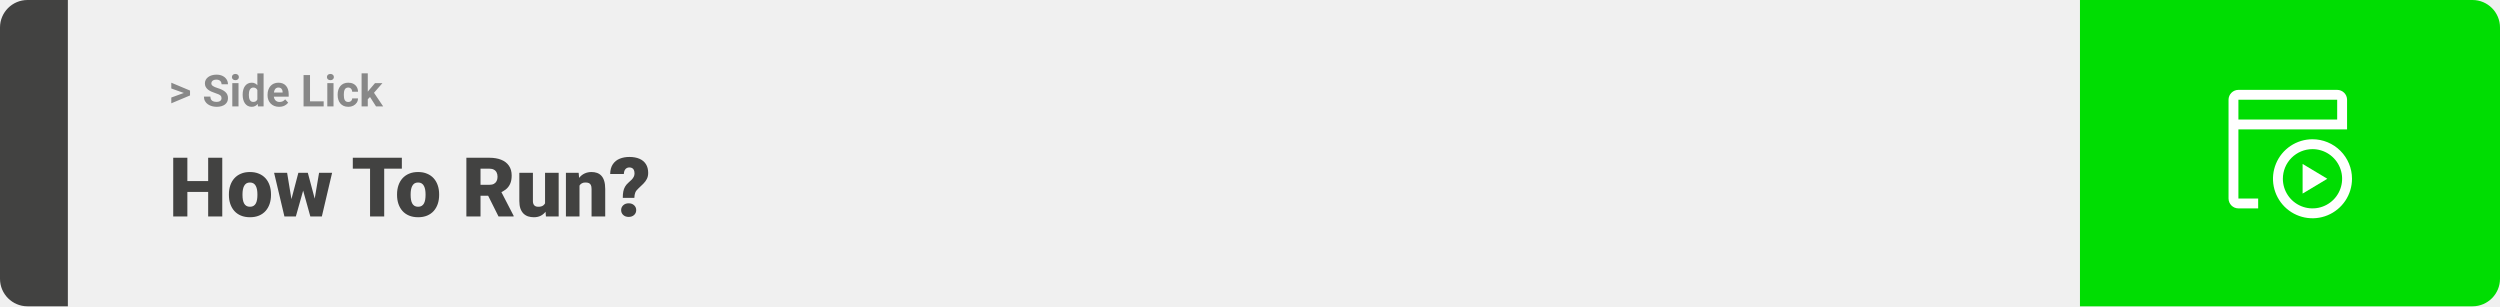
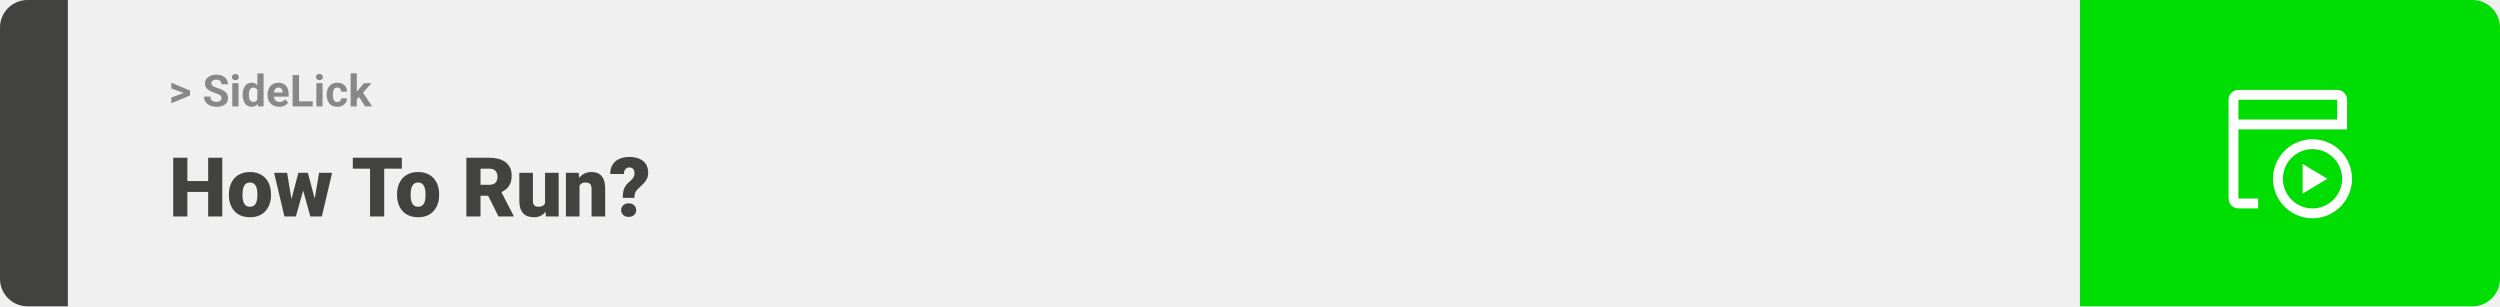
<svg xmlns="http://www.w3.org/2000/svg" width="1363" height="167" viewBox="0 0 1363 167" fill="none">
  <rect width="1363" height="167" rx="15" fill="#F0F0F0" />
  <path d="M0 15C0 6.716 6.716 0 15 0H37V167H15C6.716 167 0 160.284 0 152V15Z" fill="#424241" />
-   <path d="M100.906 50.922L93.394 48.238V45.086L103.602 49.375V51.637L100.906 50.922ZM93.394 53.172L100.918 50.43L103.602 49.785V52.035L93.394 56.324V53.172ZM120.781 53.535C120.781 53.23 120.734 52.957 120.641 52.715C120.555 52.465 120.391 52.238 120.148 52.035C119.906 51.824 119.566 51.617 119.129 51.414C118.691 51.211 118.125 51 117.43 50.781C116.656 50.531 115.922 50.25 115.227 49.938C114.539 49.625 113.93 49.262 113.398 48.848C112.875 48.426 112.461 47.938 112.156 47.383C111.859 46.828 111.711 46.184 111.711 45.449C111.711 44.738 111.867 44.094 112.18 43.516C112.492 42.93 112.93 42.43 113.492 42.016C114.055 41.594 114.719 41.27 115.484 41.043C116.258 40.816 117.105 40.703 118.027 40.703C119.285 40.703 120.383 40.93 121.32 41.383C122.258 41.836 122.984 42.457 123.5 43.246C124.023 44.035 124.285 44.938 124.285 45.953H120.793C120.793 45.453 120.688 45.016 120.477 44.641C120.273 44.258 119.961 43.957 119.539 43.738C119.125 43.52 118.602 43.41 117.969 43.41C117.359 43.41 116.852 43.504 116.445 43.691C116.039 43.871 115.734 44.117 115.531 44.43C115.328 44.734 115.227 45.078 115.227 45.461C115.227 45.75 115.297 46.012 115.438 46.246C115.586 46.48 115.805 46.699 116.094 46.902C116.383 47.105 116.738 47.297 117.16 47.477C117.582 47.656 118.07 47.832 118.625 48.004C119.555 48.285 120.371 48.602 121.074 48.953C121.785 49.305 122.379 49.699 122.855 50.137C123.332 50.574 123.691 51.07 123.934 51.625C124.176 52.18 124.297 52.809 124.297 53.512C124.297 54.254 124.152 54.918 123.863 55.504C123.574 56.09 123.156 56.586 122.609 56.992C122.062 57.398 121.41 57.707 120.652 57.918C119.895 58.129 119.047 58.234 118.109 58.234C117.266 58.234 116.434 58.125 115.613 57.906C114.793 57.68 114.047 57.34 113.375 56.887C112.711 56.434 112.18 55.855 111.781 55.152C111.383 54.449 111.184 53.617 111.184 52.656H114.711C114.711 53.188 114.793 53.637 114.957 54.004C115.121 54.371 115.352 54.668 115.648 54.895C115.953 55.121 116.312 55.285 116.727 55.387C117.148 55.488 117.609 55.539 118.109 55.539C118.719 55.539 119.219 55.453 119.609 55.281C120.008 55.109 120.301 54.871 120.488 54.566C120.684 54.262 120.781 53.918 120.781 53.535ZM130.039 45.32V58H126.652V45.32H130.039ZM126.441 42.016C126.441 41.523 126.613 41.117 126.957 40.797C127.301 40.477 127.762 40.316 128.34 40.316C128.91 40.316 129.367 40.477 129.711 40.797C130.062 41.117 130.238 41.523 130.238 42.016C130.238 42.508 130.062 42.914 129.711 43.234C129.367 43.555 128.91 43.715 128.34 43.715C127.762 43.715 127.301 43.555 126.957 43.234C126.613 42.914 126.441 42.508 126.441 42.016ZM140.316 55.234V40H143.715V58H140.656L140.316 55.234ZM132.301 51.812V51.566C132.301 50.598 132.41 49.719 132.629 48.93C132.848 48.133 133.168 47.449 133.59 46.879C134.012 46.309 134.531 45.867 135.148 45.555C135.766 45.242 136.469 45.086 137.258 45.086C138 45.086 138.648 45.242 139.203 45.555C139.766 45.867 140.242 46.312 140.633 46.891C141.031 47.461 141.352 48.137 141.594 48.918C141.836 49.691 142.012 50.539 142.121 51.461V52C142.012 52.883 141.836 53.703 141.594 54.461C141.352 55.219 141.031 55.883 140.633 56.453C140.242 57.016 139.766 57.453 139.203 57.766C138.641 58.078 137.984 58.234 137.234 58.234C136.445 58.234 135.742 58.074 135.125 57.754C134.516 57.434 134 56.984 133.578 56.406C133.164 55.828 132.848 55.148 132.629 54.367C132.41 53.586 132.301 52.734 132.301 51.812ZM135.676 51.566V51.812C135.676 52.336 135.715 52.824 135.793 53.277C135.879 53.73 136.016 54.133 136.203 54.484C136.398 54.828 136.648 55.098 136.953 55.293C137.266 55.48 137.645 55.574 138.09 55.574C138.668 55.574 139.145 55.445 139.52 55.188C139.895 54.922 140.18 54.559 140.375 54.098C140.578 53.637 140.695 53.105 140.727 52.504V50.969C140.703 50.477 140.633 50.035 140.516 49.645C140.406 49.246 140.242 48.906 140.023 48.625C139.812 48.344 139.547 48.125 139.227 47.969C138.914 47.812 138.543 47.734 138.113 47.734C137.676 47.734 137.301 47.836 136.988 48.039C136.676 48.234 136.422 48.504 136.227 48.848C136.039 49.191 135.898 49.598 135.805 50.066C135.719 50.527 135.676 51.027 135.676 51.566ZM152.188 58.234C151.203 58.234 150.32 58.078 149.539 57.766C148.758 57.445 148.094 57.004 147.547 56.441C147.008 55.879 146.594 55.227 146.305 54.484C146.016 53.734 145.871 52.938 145.871 52.094V51.625C145.871 50.664 146.008 49.785 146.281 48.988C146.555 48.191 146.945 47.5 147.453 46.914C147.969 46.328 148.594 45.879 149.328 45.566C150.062 45.246 150.891 45.086 151.812 45.086C152.711 45.086 153.508 45.234 154.203 45.531C154.898 45.828 155.48 46.25 155.949 46.797C156.426 47.344 156.785 48 157.027 48.766C157.27 49.523 157.391 50.367 157.391 51.297V52.703H147.312V50.453H154.074V50.195C154.074 49.727 153.988 49.309 153.816 48.941C153.652 48.566 153.402 48.27 153.066 48.051C152.73 47.832 152.301 47.723 151.777 47.723C151.332 47.723 150.949 47.82 150.629 48.016C150.309 48.211 150.047 48.484 149.844 48.836C149.648 49.188 149.5 49.602 149.398 50.078C149.305 50.547 149.258 51.062 149.258 51.625V52.094C149.258 52.602 149.328 53.07 149.469 53.5C149.617 53.93 149.824 54.301 150.09 54.613C150.363 54.926 150.691 55.168 151.074 55.34C151.465 55.512 151.906 55.598 152.398 55.598C153.008 55.598 153.574 55.48 154.098 55.246C154.629 55.004 155.086 54.641 155.469 54.156L157.109 55.938C156.844 56.32 156.48 56.688 156.02 57.039C155.566 57.391 155.02 57.68 154.379 57.906C153.738 58.125 153.008 58.234 152.188 58.234ZM176.469 55.258V58H167.879V55.258H176.469ZM169.016 40.938V58H165.5V40.938H169.016ZM181.836 45.32V58H178.449V45.32H181.836ZM178.238 42.016C178.238 41.523 178.41 41.117 178.754 40.797C179.098 40.477 179.559 40.316 180.137 40.316C180.707 40.316 181.164 40.477 181.508 40.797C181.859 41.117 182.035 41.523 182.035 42.016C182.035 42.508 181.859 42.914 181.508 43.234C181.164 43.555 180.707 43.715 180.137 43.715C179.559 43.715 179.098 43.555 178.754 43.234C178.41 42.914 178.238 42.508 178.238 42.016ZM189.863 55.598C190.277 55.598 190.645 55.52 190.965 55.363C191.285 55.199 191.535 54.973 191.715 54.684C191.902 54.387 192 54.039 192.008 53.641H195.184C195.176 54.531 194.938 55.324 194.469 56.02C194 56.707 193.371 57.25 192.582 57.648C191.793 58.039 190.91 58.234 189.934 58.234C188.949 58.234 188.09 58.07 187.355 57.742C186.629 57.414 186.023 56.961 185.539 56.383C185.055 55.797 184.691 55.117 184.449 54.344C184.207 53.562 184.086 52.727 184.086 51.836V51.496C184.086 50.598 184.207 49.762 184.449 48.988C184.691 48.207 185.055 47.527 185.539 46.949C186.023 46.363 186.629 45.906 187.355 45.578C188.082 45.25 188.934 45.086 189.91 45.086C190.949 45.086 191.859 45.285 192.641 45.684C193.43 46.082 194.047 46.652 194.492 47.395C194.945 48.129 195.176 49 195.184 50.008H192.008C192 49.586 191.91 49.203 191.738 48.859C191.574 48.516 191.332 48.242 191.012 48.039C190.699 47.828 190.312 47.723 189.852 47.723C189.359 47.723 188.957 47.828 188.645 48.039C188.332 48.242 188.09 48.523 187.918 48.883C187.746 49.234 187.625 49.637 187.555 50.09C187.492 50.535 187.461 51.004 187.461 51.496V51.836C187.461 52.328 187.492 52.801 187.555 53.254C187.617 53.707 187.734 54.109 187.906 54.461C188.086 54.812 188.332 55.09 188.645 55.293C188.957 55.496 189.363 55.598 189.863 55.598ZM200.516 39.988V58H197.141V39.988H200.516ZM208.508 45.32L203 51.602L200.047 54.59L198.816 52.152L201.16 49.176L204.453 45.32H208.508ZM205.004 58L201.254 52.141L203.586 50.102L208.895 58H205.004Z" fill="#888888" />
+   <path d="M100.906 50.922L93.394 48.238V45.086L103.602 49.375V51.637L100.906 50.922ZM93.394 53.172L100.918 50.43L103.602 49.785V52.035L93.394 56.324V53.172ZM120.781 53.535C120.781 53.23 120.734 52.957 120.641 52.715C120.555 52.465 120.391 52.238 120.148 52.035C119.906 51.824 119.566 51.617 119.129 51.414C118.691 51.211 118.125 51 117.43 50.781C116.656 50.531 115.922 50.25 115.227 49.938C114.539 49.625 113.93 49.262 113.398 48.848C112.875 48.426 112.461 47.938 112.156 47.383C111.859 46.828 111.711 46.184 111.711 45.449C111.711 44.738 111.867 44.094 112.18 43.516C112.492 42.93 112.93 42.43 113.492 42.016C114.055 41.594 114.719 41.27 115.484 41.043C116.258 40.816 117.105 40.703 118.027 40.703C119.285 40.703 120.383 40.93 121.32 41.383C122.258 41.836 122.984 42.457 123.5 43.246C124.023 44.035 124.285 44.938 124.285 45.953H120.793C120.793 45.453 120.688 45.016 120.477 44.641C120.273 44.258 119.961 43.957 119.539 43.738C119.125 43.52 118.602 43.41 117.969 43.41C117.359 43.41 116.852 43.504 116.445 43.691C116.039 43.871 115.734 44.117 115.531 44.43C115.328 44.734 115.227 45.078 115.227 45.461C115.227 45.75 115.297 46.012 115.438 46.246C115.586 46.48 115.805 46.699 116.094 46.902C116.383 47.105 116.738 47.297 117.16 47.477C117.582 47.656 118.07 47.832 118.625 48.004C119.555 48.285 120.371 48.602 121.074 48.953C121.785 49.305 122.379 49.699 122.855 50.137C123.332 50.574 123.691 51.07 123.934 51.625C124.176 52.18 124.297 52.809 124.297 53.512C124.297 54.254 124.152 54.918 123.863 55.504C123.574 56.09 123.156 56.586 122.609 56.992C122.062 57.398 121.41 57.707 120.652 57.918C119.895 58.129 119.047 58.234 118.109 58.234C117.266 58.234 116.434 58.125 115.613 57.906C114.793 57.68 114.047 57.34 113.375 56.887C112.711 56.434 112.18 55.855 111.781 55.152C111.383 54.449 111.184 53.617 111.184 52.656H114.711C114.711 53.188 114.793 53.637 114.957 54.004C115.121 54.371 115.352 54.668 115.648 54.895C115.953 55.121 116.312 55.285 116.727 55.387C117.148 55.488 117.609 55.539 118.109 55.539C118.719 55.539 119.219 55.453 119.609 55.281C120.008 55.109 120.301 54.871 120.488 54.566C120.684 54.262 120.781 53.918 120.781 53.535ZM130.039 45.32V58H126.652V45.32H130.039ZM126.441 42.016C126.441 41.523 126.613 41.117 126.957 40.797C127.301 40.477 127.762 40.316 128.34 40.316C128.91 40.316 129.367 40.477 129.711 40.797C130.062 41.117 130.238 41.523 130.238 42.016C130.238 42.508 130.062 42.914 129.711 43.234C129.367 43.555 128.91 43.715 128.34 43.715C127.762 43.715 127.301 43.555 126.957 43.234C126.613 42.914 126.441 42.508 126.441 42.016ZM140.316 55.234V40H143.715V58H140.656L140.316 55.234ZM132.301 51.812V51.566C132.301 50.598 132.41 49.719 132.629 48.93C132.848 48.133 133.168 47.449 133.59 46.879C134.012 46.309 134.531 45.867 135.148 45.555C135.766 45.242 136.469 45.086 137.258 45.086C138 45.086 138.648 45.242 139.203 45.555C139.766 45.867 140.242 46.312 140.633 46.891C141.031 47.461 141.352 48.137 141.594 48.918C141.836 49.691 142.012 50.539 142.121 51.461V52C142.012 52.883 141.836 53.703 141.594 54.461C141.352 55.219 141.031 55.883 140.633 56.453C140.242 57.016 139.766 57.453 139.203 57.766C138.641 58.078 137.984 58.234 137.234 58.234C136.445 58.234 135.742 58.074 135.125 57.754C134.516 57.434 134 56.984 133.578 56.406C133.164 55.828 132.848 55.148 132.629 54.367C132.41 53.586 132.301 52.734 132.301 51.812ZM135.676 51.566V51.812C135.676 52.336 135.715 52.824 135.793 53.277C135.879 53.73 136.016 54.133 136.203 54.484C136.398 54.828 136.648 55.098 136.953 55.293C137.266 55.48 137.645 55.574 138.09 55.574C138.668 55.574 139.145 55.445 139.52 55.188C139.895 54.922 140.18 54.559 140.375 54.098C140.578 53.637 140.695 53.105 140.727 52.504V50.969C140.703 50.477 140.633 50.035 140.516 49.645C140.406 49.246 140.242 48.906 140.023 48.625C139.812 48.344 139.547 48.125 139.227 47.969C138.914 47.812 138.543 47.734 138.113 47.734C137.676 47.734 137.301 47.836 136.988 48.039C136.676 48.234 136.422 48.504 136.227 48.848C136.039 49.191 135.898 49.598 135.805 50.066C135.719 50.527 135.676 51.027 135.676 51.566ZM152.188 58.234C151.203 58.234 150.32 58.078 149.539 57.766C148.758 57.445 148.094 57.004 147.547 56.441C147.008 55.879 146.594 55.227 146.305 54.484C146.016 53.734 145.871 52.938 145.871 52.094V51.625C145.871 50.664 146.008 49.785 146.281 48.988C146.555 48.191 146.945 47.5 147.453 46.914C147.969 46.328 148.594 45.879 149.328 45.566C150.062 45.246 150.891 45.086 151.812 45.086C152.711 45.086 153.508 45.234 154.203 45.531C154.898 45.828 155.48 46.25 155.949 46.797C156.426 47.344 156.785 48 157.027 48.766C157.27 49.523 157.391 50.367 157.391 51.297V52.703H147.312V50.453H154.074V50.195C154.074 49.727 153.988 49.309 153.816 48.941C153.652 48.566 153.402 48.27 153.066 48.051C152.73 47.832 152.301 47.723 151.777 47.723C151.332 47.723 150.949 47.82 150.629 48.016C150.309 48.211 150.047 48.484 149.844 48.836C149.648 49.188 149.5 49.602 149.398 50.078C149.305 50.547 149.258 51.062 149.258 51.625V52.094C149.258 52.602 149.328 53.07 149.469 53.5C149.617 53.93 149.824 54.301 150.09 54.613C150.363 54.926 150.691 55.168 151.074 55.34C151.465 55.512 151.906 55.598 152.398 55.598C153.008 55.598 153.574 55.48 154.098 55.246C154.629 55.004 155.086 54.641 155.469 54.156L157.109 55.938C156.844 56.32 156.48 56.688 156.02 57.039C155.566 57.391 155.02 57.68 154.379 57.906C153.738 58.125 153.008 58.234 152.188 58.234ZM170.492 55.258V58H161.902V55.258H170.492ZM163.039 40.938V58H159.523V40.938H163.039ZM175.859 45.32V58H172.473V45.32H175.859ZM172.262 42.016C172.262 41.523 172.434 41.117 172.777 40.797C173.121 40.477 173.582 40.316 174.16 40.316C174.73 40.316 175.188 40.477 175.531 40.797C175.883 41.117 176.059 41.523 176.059 42.016C176.059 42.508 175.883 42.914 175.531 43.234C175.188 43.555 174.73 43.715 174.16 43.715C173.582 43.715 173.121 43.555 172.777 43.234C172.434 42.914 172.262 42.508 172.262 42.016ZM183.887 55.598C184.301 55.598 184.668 55.52 184.988 55.363C185.309 55.199 185.559 54.973 185.738 54.684C185.926 54.387 186.023 54.039 186.031 53.641H189.207C189.199 54.531 188.961 55.324 188.492 56.02C188.023 56.707 187.395 57.25 186.605 57.648C185.816 58.039 184.934 58.234 183.957 58.234C182.973 58.234 182.113 58.07 181.379 57.742C180.652 57.414 180.047 56.961 179.562 56.383C179.078 55.797 178.715 55.117 178.473 54.344C178.23 53.562 178.109 52.727 178.109 51.836V51.496C178.109 50.598 178.23 49.762 178.473 48.988C178.715 48.207 179.078 47.527 179.562 46.949C180.047 46.363 180.652 45.906 181.379 45.578C182.105 45.25 182.957 45.086 183.934 45.086C184.973 45.086 185.883 45.285 186.664 45.684C187.453 46.082 188.07 46.652 188.516 47.395C188.969 48.129 189.199 49 189.207 50.008H186.031C186.023 49.586 185.934 49.203 185.762 48.859C185.598 48.516 185.355 48.242 185.035 48.039C184.723 47.828 184.336 47.723 183.875 47.723C183.383 47.723 182.98 47.828 182.668 48.039C182.355 48.242 182.113 48.523 181.941 48.883C181.77 49.234 181.648 49.637 181.578 50.09C181.516 50.535 181.484 51.004 181.484 51.496V51.836C181.484 52.328 181.516 52.801 181.578 53.254C181.641 53.707 181.758 54.109 181.93 54.461C182.109 54.812 182.355 55.09 182.668 55.293C182.98 55.496 183.387 55.598 183.887 55.598ZM194.539 39.988V58H191.164V39.988H194.539ZM202.531 45.32L197.023 51.602L194.07 54.59L192.84 52.152L195.184 49.176L198.477 45.32H202.531ZM199.027 58L195.277 52.141L197.609 50.102L202.918 58H199.027Z" fill="#888888" />
  <path d="M115.994 98.708V104.641H99.581V98.708H115.994ZM102.151 86.008V118H94.439V86.008H102.151ZM121.18 86.008V118H113.489V86.008H121.18ZM124.805 106.354V105.893C124.805 104.15 125.054 102.546 125.552 101.081C126.05 99.602 126.783 98.32 127.75 97.236C128.716 96.152 129.91 95.31 131.331 94.709C132.752 94.094 134.393 93.786 136.253 93.786C138.128 93.786 139.776 94.094 141.197 94.709C142.632 95.31 143.833 96.152 144.8 97.236C145.767 98.32 146.5 99.602 146.998 101.081C147.496 102.546 147.745 104.15 147.745 105.893V106.354C147.745 108.083 147.496 109.687 146.998 111.167C146.5 112.631 145.767 113.913 144.8 115.012C143.833 116.096 142.64 116.938 141.219 117.539C139.798 118.139 138.157 118.439 136.297 118.439C134.437 118.439 132.789 118.139 131.353 117.539C129.917 116.938 128.716 116.096 127.75 115.012C126.783 113.913 126.05 112.631 125.552 111.167C125.054 109.687 124.805 108.083 124.805 106.354ZM132.21 105.893V106.354C132.21 107.248 132.276 108.083 132.408 108.859C132.54 109.636 132.759 110.317 133.067 110.903C133.375 111.474 133.792 111.921 134.319 112.243C134.847 112.565 135.506 112.727 136.297 112.727C137.073 112.727 137.718 112.565 138.23 112.243C138.758 111.921 139.175 111.474 139.483 110.903C139.791 110.317 140.01 109.636 140.142 108.859C140.274 108.083 140.34 107.248 140.34 106.354V105.893C140.34 105.029 140.274 104.216 140.142 103.454C140.01 102.678 139.791 101.997 139.483 101.411C139.175 100.81 138.758 100.341 138.23 100.004C137.703 99.668 137.044 99.499 136.253 99.499C135.477 99.499 134.825 99.668 134.297 100.004C133.785 100.341 133.375 100.81 133.067 101.411C132.759 101.997 132.54 102.678 132.408 103.454C132.276 104.216 132.21 105.029 132.21 105.893ZM158.27 110.925L162.664 94.226H167.3L165.652 102.597L161.302 118H157.588L158.27 110.925ZM156.534 94.226L159.258 110.793L159.566 118H155.062L149.437 94.226H156.534ZM171.211 110.441L173.958 94.226H181.055L175.474 118H170.97L171.211 110.441ZM167.828 94.226L172.266 110.881L172.947 118H169.19L164.927 102.641L163.345 94.226H167.828ZM209.466 86.008V118H201.753V86.008H209.466ZM219.09 86.008V91.962H192.349V86.008H219.09ZM216.475 106.354V105.893C216.475 104.15 216.724 102.546 217.222 101.081C217.72 99.602 218.453 98.32 219.419 97.236C220.386 96.152 221.58 95.31 223.001 94.709C224.422 94.094 226.062 93.786 227.923 93.786C229.798 93.786 231.446 94.094 232.867 94.709C234.302 95.31 235.503 96.152 236.47 97.236C237.437 98.32 238.169 99.602 238.667 101.081C239.166 102.546 239.415 104.15 239.415 105.893V106.354C239.415 108.083 239.166 109.687 238.667 111.167C238.169 112.631 237.437 113.913 236.47 115.012C235.503 116.096 234.31 116.938 232.889 117.539C231.468 118.139 229.827 118.439 227.967 118.439C226.106 118.439 224.458 118.139 223.023 117.539C221.587 116.938 220.386 116.096 219.419 115.012C218.453 113.913 217.72 112.631 217.222 111.167C216.724 109.687 216.475 108.083 216.475 106.354ZM223.88 105.893V106.354C223.88 107.248 223.946 108.083 224.078 108.859C224.209 109.636 224.429 110.317 224.737 110.903C225.044 111.474 225.462 111.921 225.989 112.243C226.517 112.565 227.176 112.727 227.967 112.727C228.743 112.727 229.388 112.565 229.9 112.243C230.428 111.921 230.845 111.474 231.153 110.903C231.46 110.317 231.68 109.636 231.812 108.859C231.944 108.083 232.01 107.248 232.01 106.354V105.893C232.01 105.029 231.944 104.216 231.812 103.454C231.68 102.678 231.46 101.997 231.153 101.411C230.845 100.81 230.428 100.341 229.9 100.004C229.373 99.668 228.714 99.499 227.923 99.499C227.146 99.499 226.495 99.668 225.967 100.004C225.455 100.341 225.044 100.81 224.737 101.411C224.429 101.997 224.209 102.678 224.078 103.454C223.946 104.216 223.88 105.029 223.88 105.893ZM254.268 86.008H266.858C269.319 86.008 271.458 86.374 273.274 87.106C275.091 87.839 276.49 88.923 277.471 90.358C278.467 91.794 278.965 93.566 278.965 95.676C278.965 97.507 278.68 99.038 278.108 100.268C277.537 101.499 276.739 102.517 275.713 103.322C274.703 104.113 273.523 104.765 272.176 105.278L269.649 106.706H259.08L259.036 100.751H266.858C267.84 100.751 268.653 100.576 269.297 100.224C269.942 99.873 270.425 99.374 270.748 98.73C271.084 98.071 271.253 97.287 271.253 96.379C271.253 95.456 271.084 94.665 270.748 94.006C270.411 93.347 269.913 92.841 269.253 92.49C268.609 92.138 267.811 91.962 266.858 91.962H261.98V118H254.268V86.008ZM271.78 118L264.705 103.85L272.879 103.806L280.042 117.67V118H271.78ZM297.159 112.221V94.226H304.585V118H297.642L297.159 112.221ZM297.862 107.387L299.795 107.343C299.795 108.94 299.605 110.419 299.224 111.782C298.843 113.129 298.279 114.301 297.532 115.297C296.8 116.293 295.892 117.07 294.808 117.626C293.738 118.168 292.5 118.439 291.094 118.439C289.922 118.439 288.846 118.278 287.864 117.956C286.897 117.619 286.062 117.099 285.359 116.396C284.656 115.678 284.107 114.763 283.711 113.649C283.331 112.521 283.14 111.174 283.14 109.606V94.226H290.545V109.65C290.545 110.178 290.611 110.632 290.743 111.013C290.875 111.394 291.065 111.716 291.314 111.979C291.563 112.229 291.871 112.419 292.237 112.551C292.618 112.668 293.05 112.727 293.533 112.727C294.646 112.727 295.518 112.492 296.148 112.023C296.778 111.555 297.217 110.917 297.466 110.112C297.73 109.306 297.862 108.398 297.862 107.387ZM315.945 99.301V118H308.541V94.226H315.484L315.945 99.301ZM315.066 105.3L313.331 105.344C313.331 103.527 313.55 101.909 313.99 100.488C314.429 99.052 315.052 97.836 315.857 96.84C316.663 95.844 317.623 95.09 318.736 94.577C319.864 94.05 321.116 93.786 322.493 93.786C323.592 93.786 324.595 93.947 325.503 94.269C326.426 94.592 327.217 95.112 327.876 95.83C328.55 96.547 329.063 97.499 329.415 98.686C329.781 99.858 329.964 101.308 329.964 103.037V118H322.515V103.015C322.515 102.062 322.383 101.337 322.12 100.839C321.856 100.327 321.475 99.975 320.977 99.785C320.479 99.594 319.871 99.499 319.153 99.499C318.392 99.499 317.747 99.645 317.22 99.939C316.692 100.231 316.268 100.642 315.945 101.169C315.638 101.682 315.411 102.29 315.264 102.993C315.132 103.696 315.066 104.465 315.066 105.3ZM345.85 107.871H339.544C339.544 106.582 339.632 105.446 339.808 104.465C339.998 103.469 340.32 102.575 340.774 101.784C341.229 100.993 341.844 100.261 342.62 99.587C343.309 99.016 343.902 98.466 344.4 97.939C344.898 97.412 345.279 96.877 345.542 96.335C345.806 95.793 345.938 95.214 345.938 94.599C345.938 93.837 345.828 93.215 345.608 92.731C345.403 92.248 345.088 91.889 344.664 91.655C344.253 91.406 343.733 91.281 343.104 91.281C342.591 91.281 342.107 91.406 341.653 91.655C341.214 91.904 340.855 92.292 340.577 92.819C340.298 93.332 340.145 94.013 340.115 94.863H332.667C332.71 92.68 333.194 90.908 334.117 89.545C335.054 88.168 336.299 87.165 337.852 86.535C339.419 85.891 341.17 85.568 343.104 85.568C345.242 85.568 347.081 85.898 348.619 86.557C350.157 87.216 351.336 88.198 352.156 89.501C352.977 90.79 353.387 92.38 353.387 94.269C353.387 95.529 353.145 96.628 352.662 97.565C352.193 98.488 351.556 99.353 350.75 100.158C349.959 100.949 349.073 101.799 348.091 102.707C347.242 103.454 346.663 104.216 346.355 104.992C346.048 105.754 345.879 106.713 345.85 107.871ZM338.643 114.55C338.643 113.496 339.024 112.617 339.786 111.914C340.547 111.196 341.536 110.837 342.752 110.837C343.968 110.837 344.957 111.196 345.718 111.914C346.48 112.617 346.861 113.496 346.861 114.55C346.861 115.605 346.48 116.491 345.718 117.209C344.957 117.912 343.968 118.264 342.752 118.264C341.536 118.264 340.547 117.912 339.786 117.209C339.024 116.491 338.643 115.605 338.643 114.55Z" fill="#424241" />
  <path d="M1363 15C1363 6.716 1356.28 0 1348 0H1134V167H1348C1356.28 167 1363 160.284 1363 152V15Z" fill="#00DD02" />
-   <path d="M1260.77 81.308C1263.96 81.308 1267.09 82.255 1269.74 84.03C1272.4 85.805 1274.47 88.328 1275.69 91.28C1276.92 94.232 1277.24 97.48 1276.61 100.613C1275.99 103.747 1274.45 106.625 1272.19 108.884C1269.93 111.143 1267.05 112.682 1263.92 113.305C1260.79 113.928 1257.54 113.608 1254.59 112.386C1251.64 111.163 1249.11 109.093 1247.34 106.436C1245.56 103.78 1244.62 100.657 1244.62 97.462C1244.62 93.177 1246.32 89.069 1249.35 86.039C1252.38 83.01 1256.48 81.308 1260.77 81.308ZM1260.77 75.923C1256.51 75.923 1252.35 77.186 1248.8 79.553C1245.26 81.92 1242.5 85.284 1240.87 89.219C1239.24 93.155 1238.81 97.486 1239.64 101.664C1240.48 105.842 1242.53 109.679 1245.54 112.692C1248.55 115.704 1252.39 117.755 1256.57 118.586C1260.75 119.417 1265.08 118.991 1269.01 117.361C1272.95 115.73 1276.31 112.97 1278.68 109.428C1281.04 105.886 1282.31 101.722 1282.31 97.462C1282.31 91.749 1280.04 86.271 1276 82.232C1271.96 78.192 1266.48 75.923 1260.77 75.923Z" fill="white" />
-   <path d="M1274.23 49H1220.38C1218.96 49 1217.59 49.567 1216.58 50.577C1215.57 51.587 1215 52.956 1215 54.385V108.231C1215 109.659 1215.57 111.028 1216.58 112.038C1217.59 113.048 1218.96 113.615 1220.38 113.615H1231.15V108.231H1220.38V70.538H1279.62V54.385C1279.62 52.956 1279.05 51.587 1278.04 50.577C1277.03 49.567 1275.66 49 1274.23 49ZM1220.38 65.154V54.385H1274.23V65.154H1220.38Z" fill="white" />
+   <path d="M1260.77 81.308C1263.96 81.308 1267.09 82.255 1269.74 84.03C1272.4 85.805 1274.47 88.328 1275.69 91.28C1276.92 94.232 1277.24 97.48 1276.61 100.613C1275.99 103.747 1274.45 106.625 1272.19 108.884C1269.93 111.143 1267.05 112.682 1263.92 113.305C1260.79 113.928 1257.54 113.608 1254.59 112.386C1251.64 111.163 1249.11 109.093 1247.34 106.436C1245.56 103.78 1244.62 100.657 1244.62 97.462C1244.62 93.177 1246.32 89.069 1249.35 86.039C1252.38 83.01 1256.48 81.308 1260.77 81.308V81.308ZM1260.77 75.923C1256.51 75.923 1252.35 77.186 1248.8 79.553C1245.26 81.92 1242.5 85.284 1240.87 89.219C1239.24 93.155 1238.81 97.486 1239.64 101.664C1240.48 105.842 1242.53 109.679 1245.54 112.692C1248.55 115.704 1252.39 117.755 1256.57 118.586C1260.75 119.417 1265.08 118.991 1269.01 117.361C1272.95 115.73 1276.31 112.97 1278.68 109.428C1281.04 105.886 1282.31 101.722 1282.31 97.462C1282.31 91.749 1280.04 86.271 1276 82.232C1271.96 78.192 1266.48 75.923 1260.77 75.923Z" fill="white" />
+   <path d="M1274.23 49H1220.38C1218.96 49 1217.59 49.567 1216.58 50.577C1215.57 51.587 1215 52.956 1215 54.385V108.231C1215 109.659 1215.57 111.028 1216.58 112.038C1217.59 113.048 1218.96 113.615 1220.38 113.615H1231.15V108.231H1220.38V70.538H1279.62V54.385C1279.62 52.956 1279.05 51.587 1278.04 50.577C1277.03 49.567 1275.66 49 1274.23 49V49ZM1220.38 65.154V54.385H1274.23V65.154H1220.38Z" fill="white" />
  <path d="M1255.38 89.385V105.539L1268.85 97.462L1255.38 89.385Z" fill="white" />
</svg>
